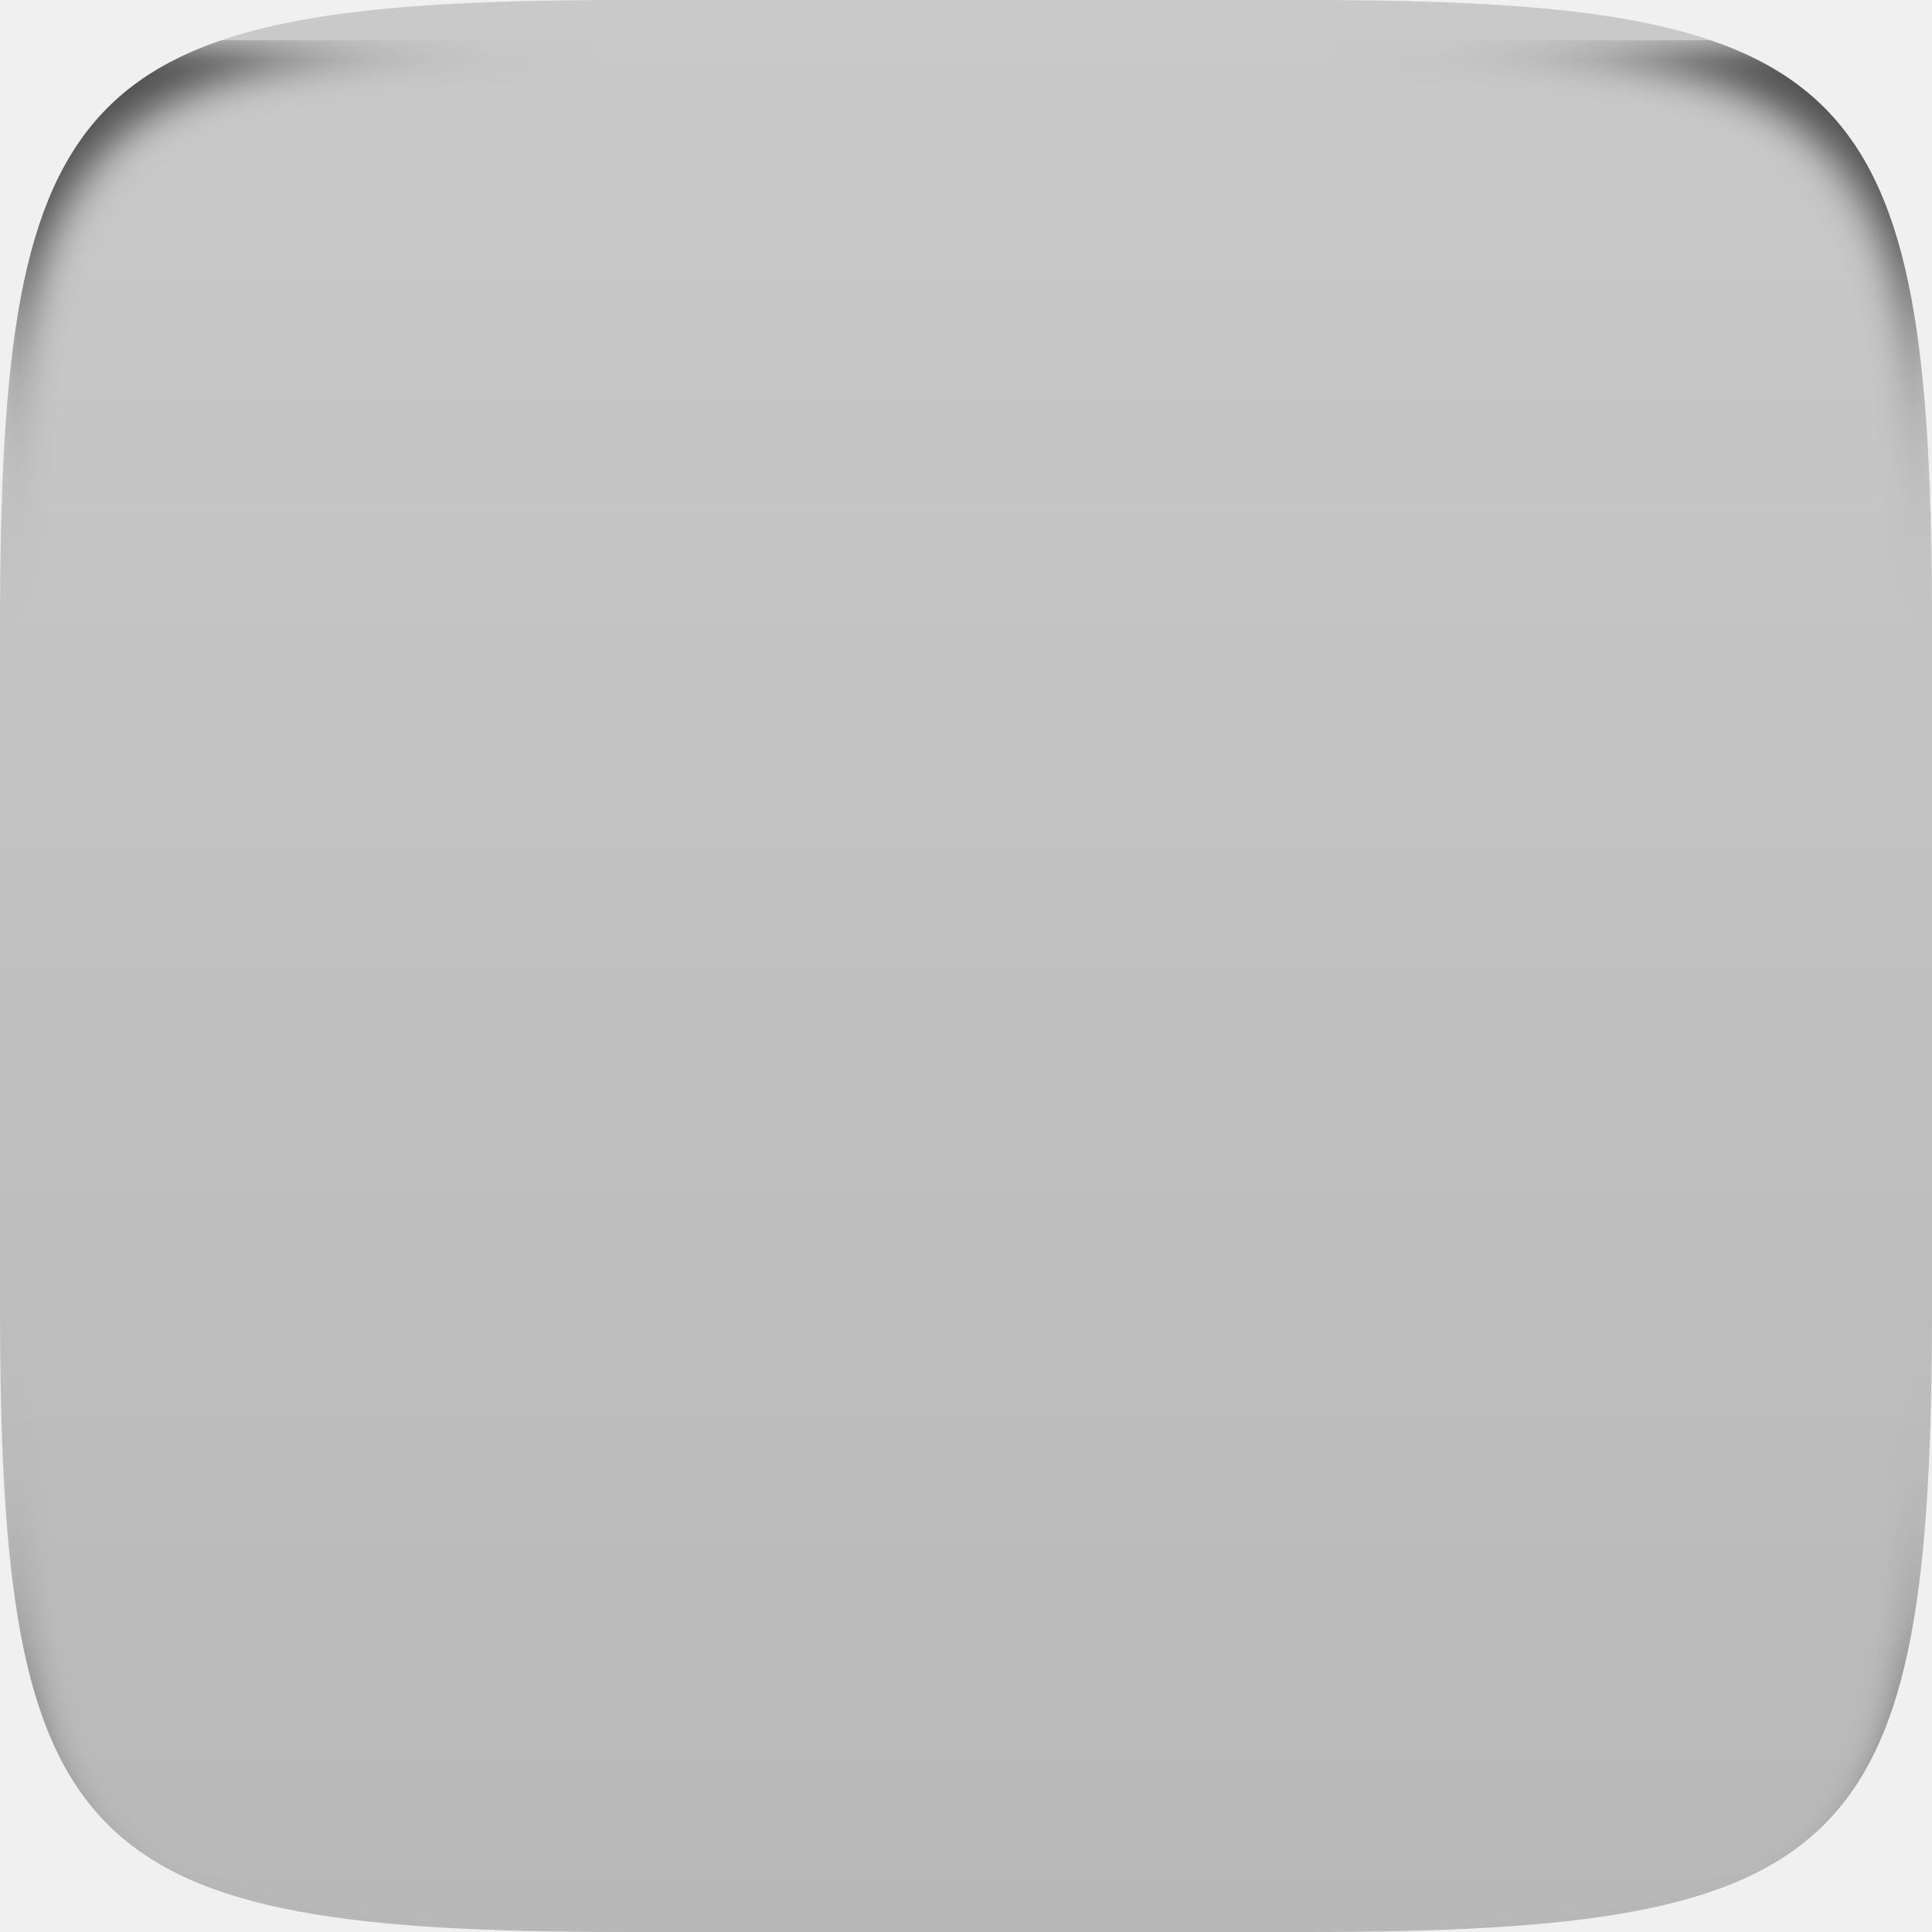
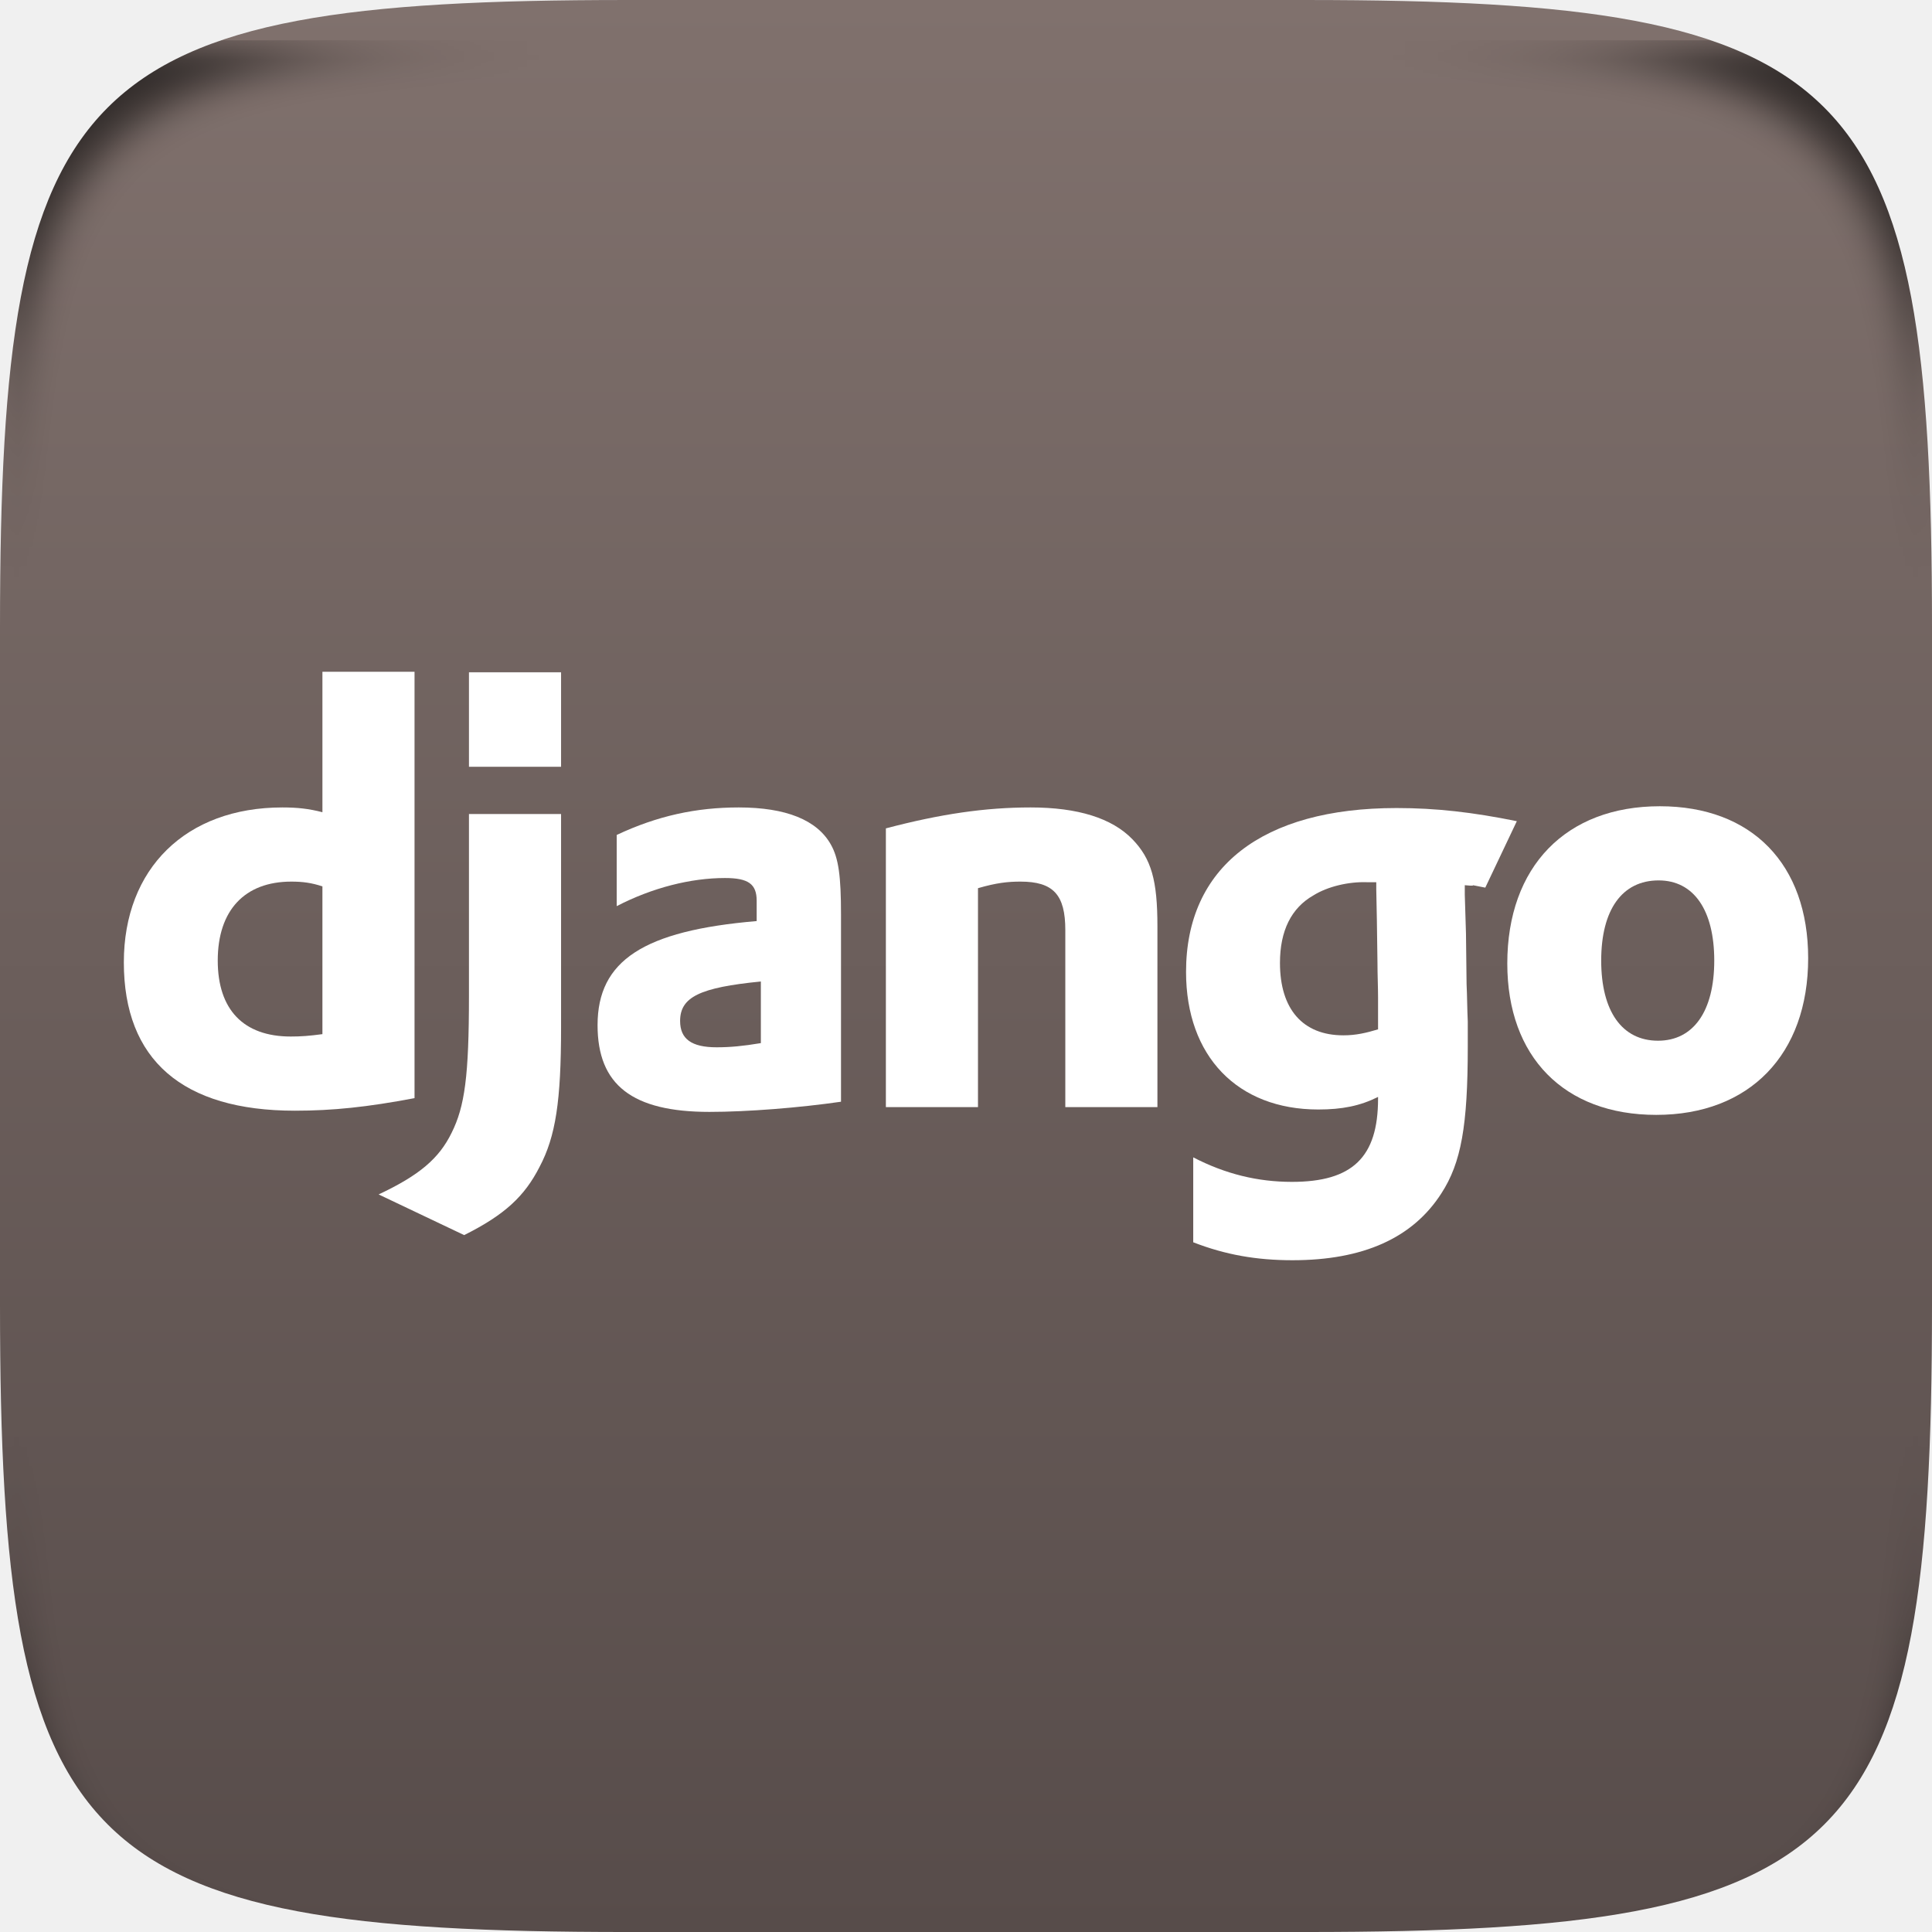
<svg xmlns="http://www.w3.org/2000/svg" xmlns:xlink="http://www.w3.org/1999/xlink" width="96" height="96" id="svg6517" version="1.1">
  <defs id="defs6519">
    <linearGradient xlink:href="#Background" id="linearGradient6461" gradientUnits="userSpaceOnUse" x1="0" y1="970.295" x2="144" y2="970.295" gradientTransform="matrix(0,-0.6666667,0.6660448,0,-866.2599,731.2908)" />
    <linearGradient id="Background">
-       <stop id="stop4178" offset="0" style="stop-color:#b8b8b8;stop-opacity:1" />
-       <stop id="stop4180" offset="1" style="stop-color:#c9c9c9;stop-opacity:1" />
+       <stop id="stop4178" offset="0" style="stop-color:#574c4a;stop-opacity:1" />
+       <stop id="stop4180" offset="1" style="stop-color:#80716d;stop-opacity:1" />
    </linearGradient>
    <filter style="color-interpolation-filters:sRGB;" id="filter1121">
      <feFlood flood-opacity="0.6" flood-color="rgb(0,0,0)" result="flood" id="feFlood1123" />
      <feComposite in="flood" in2="SourceGraphic" operator="out" result="composite1" id="feComposite1125" />
      <feGaussianBlur in="composite1" stdDeviation="1" result="blur" id="feGaussianBlur1127" />
      <feOffset dx="0" dy="2" result="offset" id="feOffset1129" />
      <feComposite in="offset" in2="SourceGraphic" operator="atop" result="composite2" id="feComposite1131" />
    </filter>
    <filter style="color-interpolation-filters:sRGB;" id="filter950">
      <feFlood flood-opacity="0.25" flood-color="rgb(0,0,0)" result="flood" id="feFlood952" />
      <feComposite in="flood" in2="SourceGraphic" operator="in" result="composite1" id="feComposite954" />
      <feGaussianBlur in="composite1" stdDeviation="1" result="blur" id="feGaussianBlur956" />
      <feOffset dx="0" dy="1" result="offset" id="feOffset958" />
      <feComposite in="SourceGraphic" in2="offset" operator="over" result="composite2" id="feComposite960" />
    </filter>
    <clipPath clipPathUnits="userSpaceOnUse" id="clipPath873">
      <g transform="matrix(0,-0.6666667,0.6660448,0,-258.2599,677)" id="g875" style="fill:#ff00ff;fill-opacity:1;stroke:none;display:inline">
        <path style="fill:#ff00ff;fill-opacity:1;stroke:none;display:inline" d="m 46.703,898.228 50.595,0 C 138.162,898.228 144,904.065 144,944.926 l 0,50.738 c 0,40.861 -5.838,46.698 -46.703,46.698 l -50.595,0 C 5.838,1042.362 0,1036.525 0,995.664 L 0,944.926 C 0,904.065 5.838,898.228 46.703,898.228 Z" id="path877" />
      </g>
    </clipPath>
    <filter id="filter891">
      <feGaussianBlur stdDeviation="0.72" id="feGaussianBlur893" />
    </filter>
+     <clipPath clipPathUnits="userSpaceOnUse" id="clipPath874">
+       <path id="path876" d="m -414.098,764.539 c -7.812,17.911 -1.953,49.752 -1.953,49.752 l 12.695,0 c 0,-2.985 -0.836,-4.551 -1.19,-6.623 -3.777,-22.088 -2.549,-29.198 -0.763,-29.198 1.953,0 10.742,24.876 10.742,24.876 0,0 1.953,-0.498 3.906,-0.498 1.953,0 3.906,0.498 3.906,0.498 0,0 8.789,-24.876 10.742,-24.876 1.786,0 3.014,7.11 -0.763,29.198 -0.354,2.072 -1.19,3.638 -1.19,6.623 l 12.695,0 c 0,0 5.859,-31.841 -1.953,-49.752 l -11.719,0 c -3.338,-0.2 -10.742,14.925 -11.719,14.925 C -391.637,779.465 -399.041,764.339 -402.379,764.539 Z" style="opacity:0.474;color:#000000;fill:#ff00ff;fill-opacity:1;fill-rule:nonzero;stroke:none;stroke-width:0.5;marker:none;visibility:visible;display:inline;overflow:visible;enable-background:accumulate" />
+     </clipPath>
+     <clipPath clipPathUnits="userSpaceOnUse" id="clipPath896">
+       <path id="path898" d="m -414.098,764.539 c -7.812,17.911 -1.953,49.752 -1.953,49.752 l 12.695,0 c 0,-2.985 -0.836,-4.551 -1.19,-6.623 -3.777,-22.088 -2.549,-29.198 -0.763,-29.198 1.953,0 10.742,24.876 10.742,24.876 0,0 1.953,-0.498 3.906,-0.498 1.953,0 3.906,0.498 3.906,0.498 0,0 8.789,-24.876 10.742,-24.876 1.786,0 3.014,7.11 -0.763,29.198 -0.354,2.072 -1.19,3.638 -1.19,6.623 l 12.695,0 c 0,0 5.859,-31.841 -1.953,-49.752 l -11.719,0 c -3.338,-0.2 -10.742,14.925 -11.719,14.925 C -391.637,779.465 -399.041,764.339 -402.379,764.539 Z" style="color:#000000;fill:#ff00ff;fill-opacity:1;fill-rule:nonzero;stroke:none;stroke-width:0.5;marker:none;visibility:visible;display:inline;overflow:visible;enable-background:accumulate" />
+     </clipPath>
+     <linearGradient id="linearGradient3354-9">
+       <stop id="stop3356-9" offset="0" style="stop-color:#959595;stop-opacity:1;" />
+       <stop id="stop3358-9" offset="1" style="stop-color:#cccccc;stop-opacity:1;" />
+     </linearGradient>
+     <linearGradient y2="-32.882" x2="-560.613" y1="-40.681" x1="-403.073" gradientUnits="userSpaceOnUse" id="linearGradient4343" xlink:href="#linearGradient3354-9" />
+     <linearGradient xlink:href="#linearGradient3354-9" id="linearGradient3164" gradientUnits="userSpaceOnUse" x1="-403.073" y1="-40.681" x2="-560.613" y2="-32.882" />
  </defs>
  <g id="layer1" transform="translate(268,-635.2908)" style="display:inline">
    <path style="fill:url(#linearGradient6461);fill-opacity:1;stroke:none;display:inline;filter:url(#filter1121)" d="m -268,700.156 0,-33.73 c 0,-27.243 3.888,-31.135 31.103,-31.135 l 33.794,0 c 27.215,0 31.103,3.892 31.103,31.135 l 0,33.73 c 0,27.243 -3.888,31.135 -31.103,31.135 l -33.794,0 C -264.112,731.291 -268,727.399 -268,700.156 Z" id="path6455" />
+     <g style="display:inline;overflow:visible" id="g5" transform="matrix(0.1917348,0,0,0.1917348,-268.6496,662.1672)">
+       <g id="g7">
+         <path d="m 86.945,33.919 h 23.872 v 110.496 c -12.246,2.325 -21.237,3.255 -31.002,3.255 -29.142,0 -44.333,-13.174 -44.333,-38.443 0,-24.336 16.122,-40.147 41.078,-40.147 3.875,0 6.82,0.311 10.386,1.239 v -36.4 z m 0,55.62 C 84.155,88.61 81.83,88.3 78.885,88.3 c -12.091,0 -19.067,7.441 -19.067,20.46 0,12.713 6.666,19.688 18.912,19.688 2.634,0 4.805,-0.155 8.215,-0.618 V 89.539 z" id="path9" style="fill:#ffffff" />
+         <path d="m 148.793,70.783 v 55.341 c 0,19.065 -1.395,28.21 -5.58,36.117 -3.876,7.596 -8.992,12.399 -19.532,17.67 L 101.514,169.37 c 10.541,-4.96 15.656,-9.297 18.911,-15.966 3.411,-6.819 4.497,-14.727 4.497,-35.498 V 70.783 h 23.871 z M 124.922,34.046 h 23.871 V 58.539 H 124.922 V 34.046 z" id="path11" style="fill:#ffffff" />
+         <path d="m 163.212,76.209 c 10.542,-4.961 20.617,-7.13 31.623,-7.13 12.246,0 20.306,3.255 23.872,9.611 2.014,3.564 2.634,8.214 2.634,18.137 v 48.517 c -10.697,1.552 -24.182,2.636 -34.102,2.636 -19.996,0 -28.988,-6.977 -28.988,-22.476 0,-16.744 11.936,-24.493 41.234,-26.975 v -5.271 c 0,-4.339 -2.17,-5.888 -8.216,-5.888 -8.835,0 -18.756,2.479 -28.058,7.285 V 76.209 z m 37.358,37.978 c -15.812,1.552 -20.927,4.031 -20.927,10.231 0,4.65 2.946,6.821 9.456,6.821 3.566,0 6.82,-0.311 11.471,-1.084 v -15.968 z" id="path13" style="fill:#ffffff" />
+         <path d="m 232.968,74.505 c 14.105,-3.722 25.731,-5.426 37.512,-5.426 12.246,0 21.082,2.788 26.354,8.216 4.96,5.113 6.509,10.693 6.509,22.632 v 46.813 h -23.871 v -45.884 c 0,-9.145 -3.1,-12.557 -11.625,-12.557 -3.255,0 -6.2,0.311 -11.007,1.706 v 56.734 H 232.969 V 74.505 z" id="path15" style="fill:#ffffff" />
+         <path d="m 312.623,159.761 c 8.372,4.339 16.742,6.354 25.577,6.354 15.655,0 22.321,-6.354 22.321,-21.546 0,-0.154 0,-0.31 0,-0.467 -4.65,2.326 -9.301,3.257 -15.5,3.257 -20.927,0 -34.26,-13.797 -34.26,-35.652 0,-27.128 19.688,-42.473 54.564,-42.473 10.232,0 19.688,1.084 31.159,3.407 l -8.174,17.222 c -6.356,-1.241 -0.509,-0.167 -5.312,-0.632 v 2.48 l 0.309,10.074 0.154,13.022 c 0.155,3.253 0.155,6.51 0.311,9.764 0,2.945 0,4.342 0,6.512 0,20.462 -1.705,30.073 -6.82,37.977 -7.441,11.627 -20.307,17.362 -38.598,17.362 -9.301,0 -17.36,-1.396 -25.732,-4.651 v -22.01 z m 47.434,-71.306 c -0.31,0 -0.619,0 -0.774,0 h -1.706 c -4.649,-0.155 -10.074,1.084 -13.796,3.409 -5.734,3.257 -8.681,9.146 -8.681,17.518 0,11.937 5.892,18.756 16.432,18.756 3.255,0 5.891,-0.62 8.99,-1.55 v -1.705 -6.51 c 0,-2.79 -0.154,-5.892 -0.154,-9.146 l -0.154,-11.006 -0.156,-7.905 v -1.861 z" id="path17" style="fill:#ffffff" />
+         <path d="m 433.543,68.77 c 23.871,0 38.443,15.037 38.443,39.371 0,24.957 -15.19,40.613 -39.373,40.613 -23.873,0 -38.599,-15.036 -38.599,-39.216 10e-4,-25.114 15.193,-40.768 39.529,-40.768 z m -0.467,60.763 c 9.147,0 14.573,-7.596 14.573,-20.773 0,-13.019 -5.271,-20.771 -14.415,-20.771 -9.457,0 -14.884,7.598 -14.884,20.771 10e-4,13.178 5.427,20.773 14.726,20.773 z" id="path19" style="fill:#ffffff" />
+       </g>
+     </g>
  </g>
  <g id="layer3" style="display:inline" />
  <g id="layer2" style="display:none">
    <g style="display:inline" transform="translate(-340,-581)" id="g4394" clip-path="none">
      <g id="g855">
        <g id="g870" clip-path="url(#clipPath873)" style="opacity:0.6;filter:url(#filter891)">
-           <path transform="matrix(1.499999,0,0,1.499999,-29.99979,-237.5428)" d="m 264,552.362 a 12,12 0 1 1 -24,0 A 12,12 0 1 1 264,552.362 Z" id="path844" style="color:#000000;fill:#000000;fill-opacity:1;fill-rule:nonzero;stroke:none;stroke-width:4;marker:none;visibility:visible;display:inline;overflow:visible;enable-background:accumulate" />
+           <path transform="matrix(1.499999,0,0,1.499999,-29.99979,-237.5428)" d="m 264,552.362 c 0,6.627 -5.373,12 -12,12 -6.627,0 -12,-5.373 -12,-12 0,-6.627 5.373,-12 12,-12 6.627,0 12,5.373 12,12 z" id="path844" style="color:#000000;fill:#000000;fill-opacity:1;fill-rule:nonzero;stroke:none;stroke-width:4;marker:none;visibility:visible;display:inline;overflow:visible;enable-background:accumulate" />
        </g>
        <g id="g862">
-           <path style="color:#000000;fill:#f5f5f5;fill-opacity:1;fill-rule:nonzero;stroke:none;stroke-width:4;marker:none;visibility:visible;display:inline;overflow:visible;enable-background:accumulate" id="path4398" d="m 264,552.362 a 12,12 0 1 1 -24,0 A 12,12 0 1 1 264,552.362 Z" transform="matrix(1.499999,0,0,1.499999,-29.99979,-238.5428)" />
-           <path transform="matrix(1.25,0,0,1.25,33,-100.4527)" d="m 264,552.362 a 12,12 0 1 1 -24,0 A 12,12 0 1 1 264,552.362 Z" id="path4400" style="color:#000000;fill:#dd4814;fill-opacity:1;fill-rule:nonzero;stroke:none;stroke-width:4;marker:none;visibility:visible;display:inline;overflow:visible;enable-background:accumulate" />
-           <path style="color:#000000;fill:#f5f5f5;fill-opacity:1;fill-rule:nonzero;stroke:none;stroke-width:3;marker:none;visibility:visible;display:inline;overflow:visible;enable-background:accumulate" id="path4459" d="m 669.817,595.777 c -0.391,0.226 -3.626,-1.903 -4.076,-1.951 -0.449,-0.047 -4.057,1.363 -4.392,1.061 -0.336,-0.302 0.69,-4.037 0.596,-4.479 -0.094,-0.442 -2.55,-3.437 -2.366,-3.85 0.184,-0.413 4.053,-0.592 4.444,-0.818 0.391,-0.226 2.481,-3.487 2.93,-3.44 0.449,0.047 1.815,3.671 2.151,3.974 0.336,0.302 4.083,1.282 4.177,1.724 0.094,0.442 -2.931,2.861 -3.115,3.274 C 669.982,591.684 670.209,595.551 669.817,595.777 Z" transform="matrix(1.511423,-0.1636638,0.1636638,1.511423,-755.3735,-191.9365)" />
+           <path style="color:#000000;fill:#f5f5f5;fill-opacity:1;fill-rule:nonzero;stroke:none;stroke-width:4;marker:none;visibility:visible;display:inline;overflow:visible;enable-background:accumulate" id="path4398" d="m 264,552.362 c 0,6.627 -5.373,12 -12,12 -6.627,0 -12,-5.373 -12,-12 0,-6.627 5.373,-12 12,-12 6.627,0 12,5.373 12,12 z" transform="matrix(1.499999,0,0,1.499999,-29.99979,-238.5428)" />
+           <path transform="matrix(1.25,0,0,1.25,33,-100.4527)" d="m 264,552.362 c 0,6.627 -5.373,12 -12,12 -6.627,0 -12,-5.373 -12,-12 0,-6.627 5.373,-12 12,-12 6.627,0 12,5.373 12,12 z" id="path4400" style="color:#000000;fill:#dd4814;fill-opacity:1;fill-rule:nonzero;stroke:none;stroke-width:4;marker:none;visibility:visible;display:inline;overflow:visible;enable-background:accumulate" />
+           <path style="color:#000000;fill:#f5f5f5;fill-opacity:1;fill-rule:nonzero;stroke:none;stroke-width:3;marker:none;visibility:visible;display:inline;overflow:visible;enable-background:accumulate" id="path4459" d="m 669.817,595.777 c -0.391,0.226 -3.626,-1.903 -4.076,-1.951 -0.449,-0.047 -4.057,1.363 -4.392,1.061 -0.336,-0.302 0.69,-4.037 0.596,-4.479 -0.094,-0.442 -2.55,-3.437 -2.366,-3.85 0.184,-0.413 4.053,-0.592 4.444,-0.818 0.391,-0.226 2.481,-3.487 2.93,-3.44 0.449,0.047 1.815,3.671 2.151,3.974 0.336,0.302 4.083,1.282 4.177,1.724 0.094,0.442 -2.931,2.861 -3.115,3.274 -0.184,0.413 0.043,4.279 -0.349,4.505 z" transform="matrix(1.511423,-0.1636638,0.1636638,1.511423,-755.3735,-191.9365)" />
        </g>
      </g>
    </g>
  </g>
</svg>
